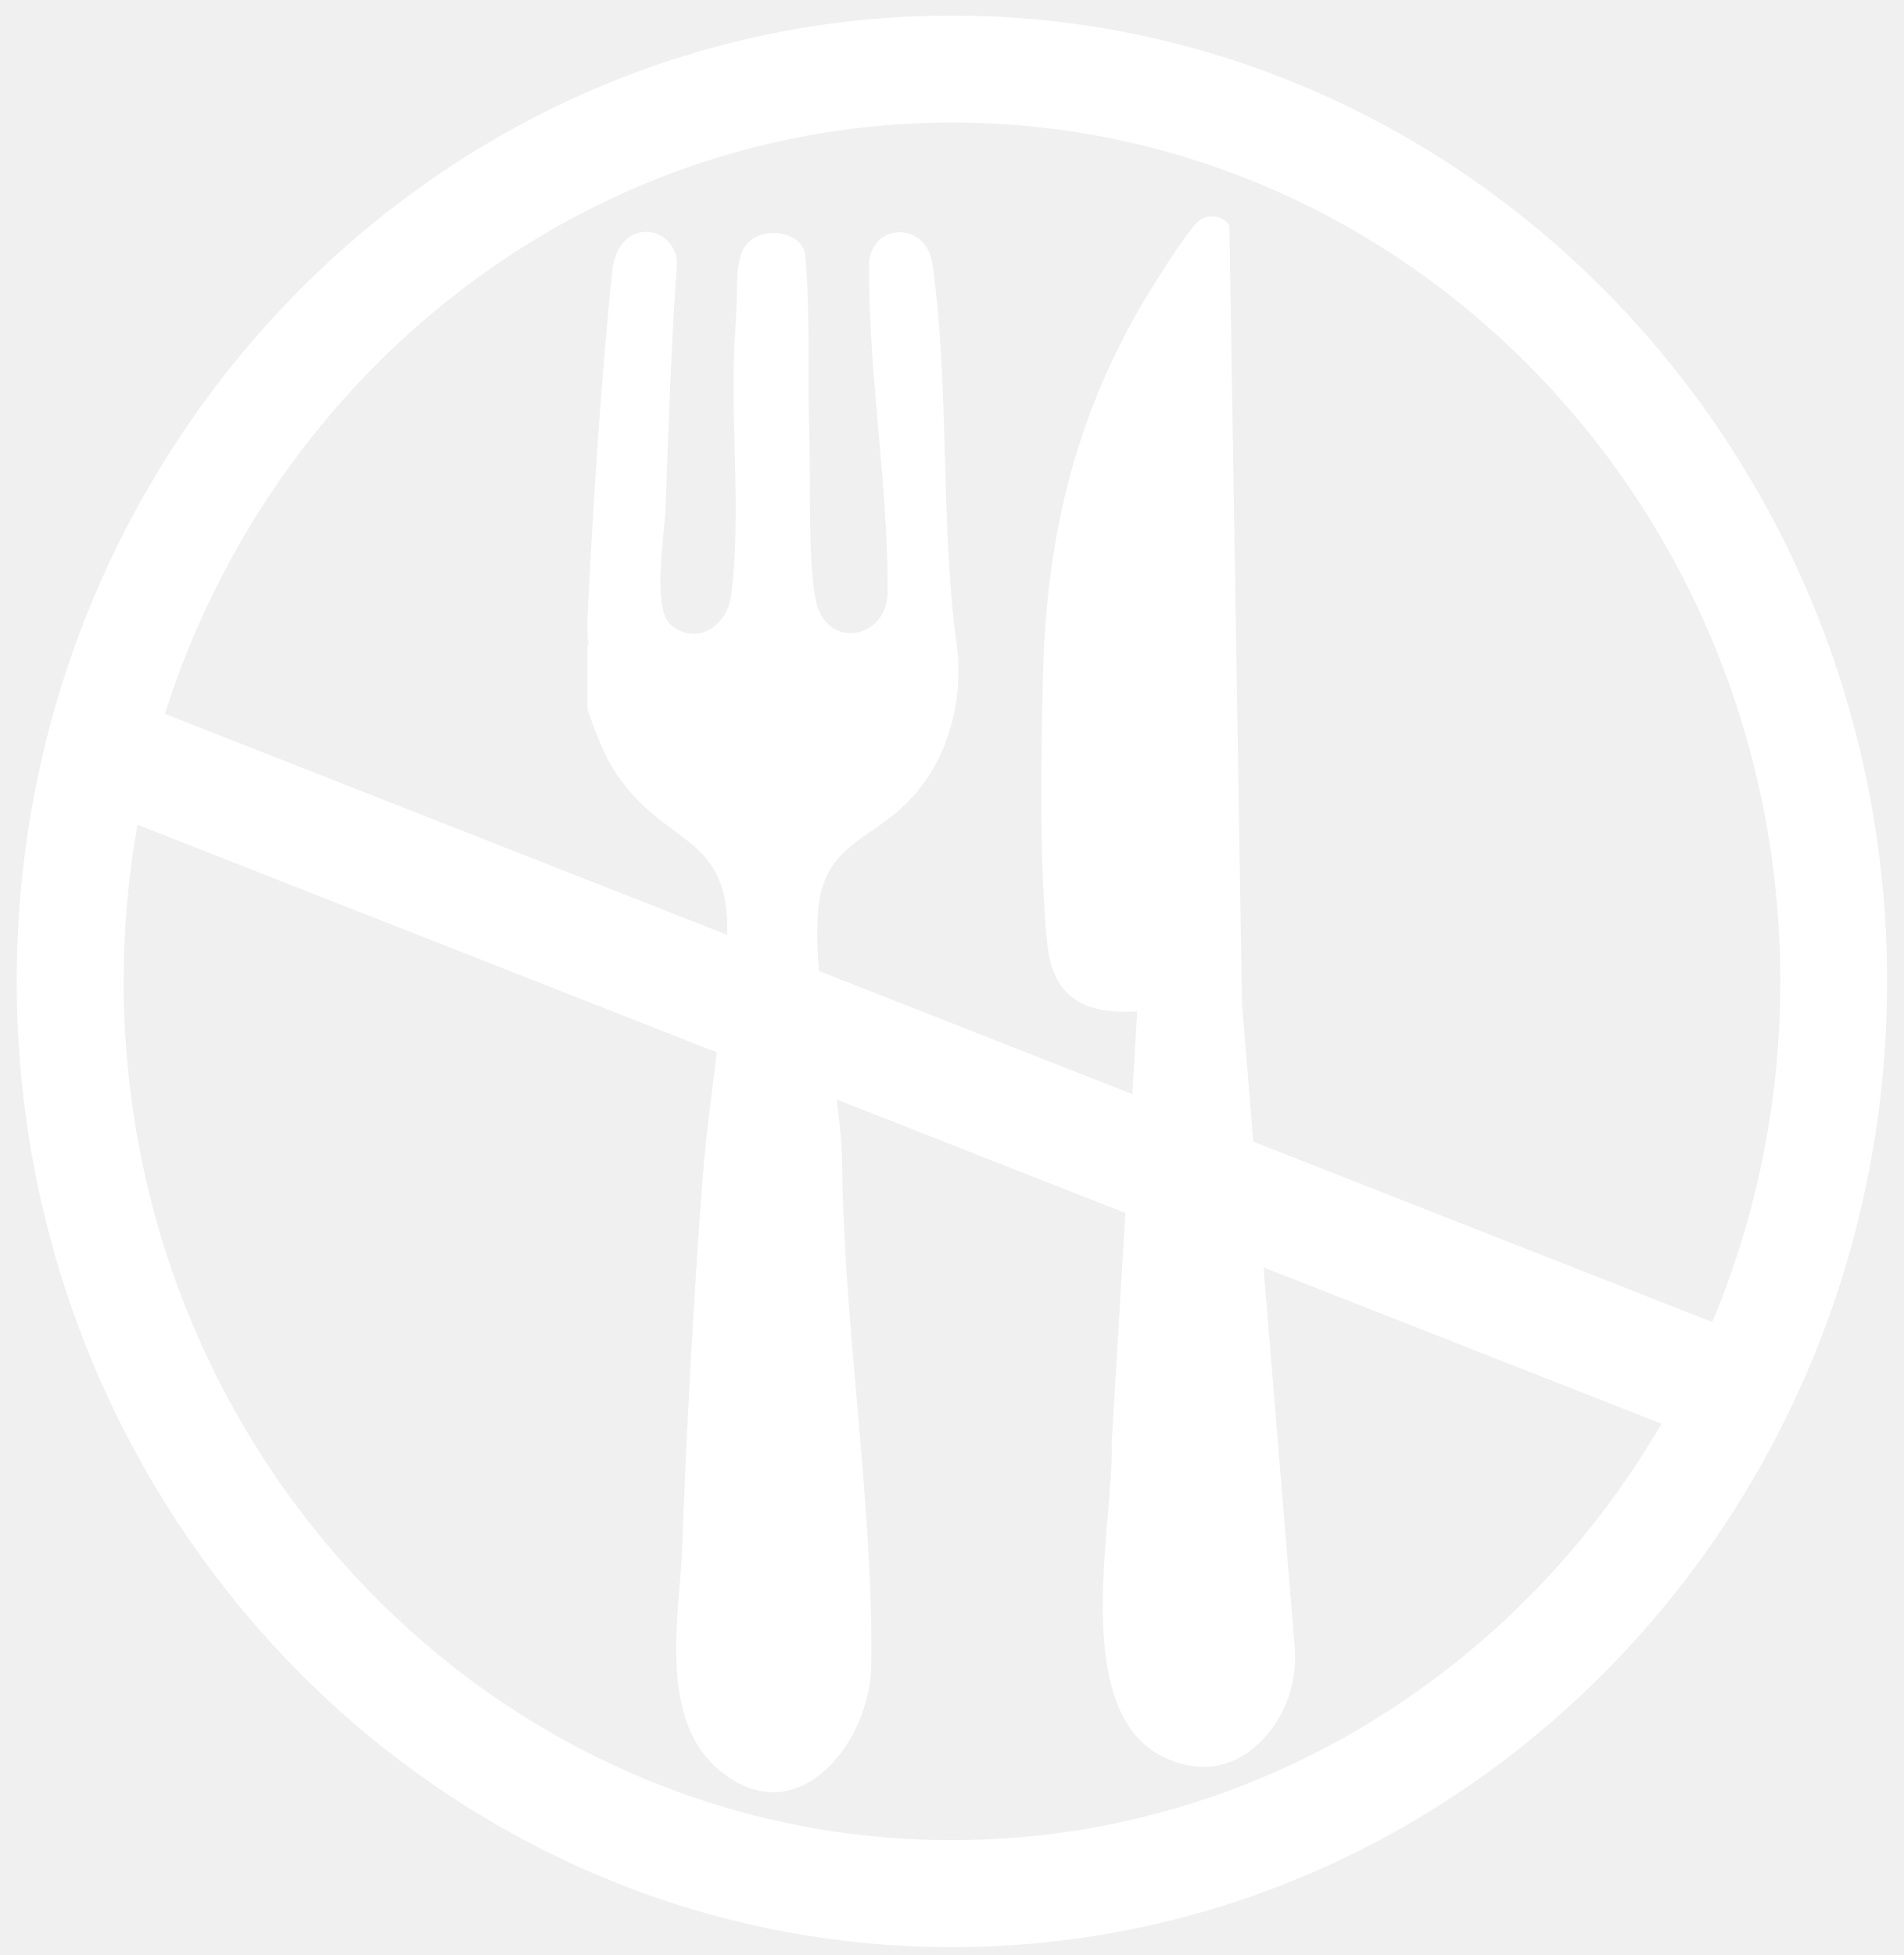
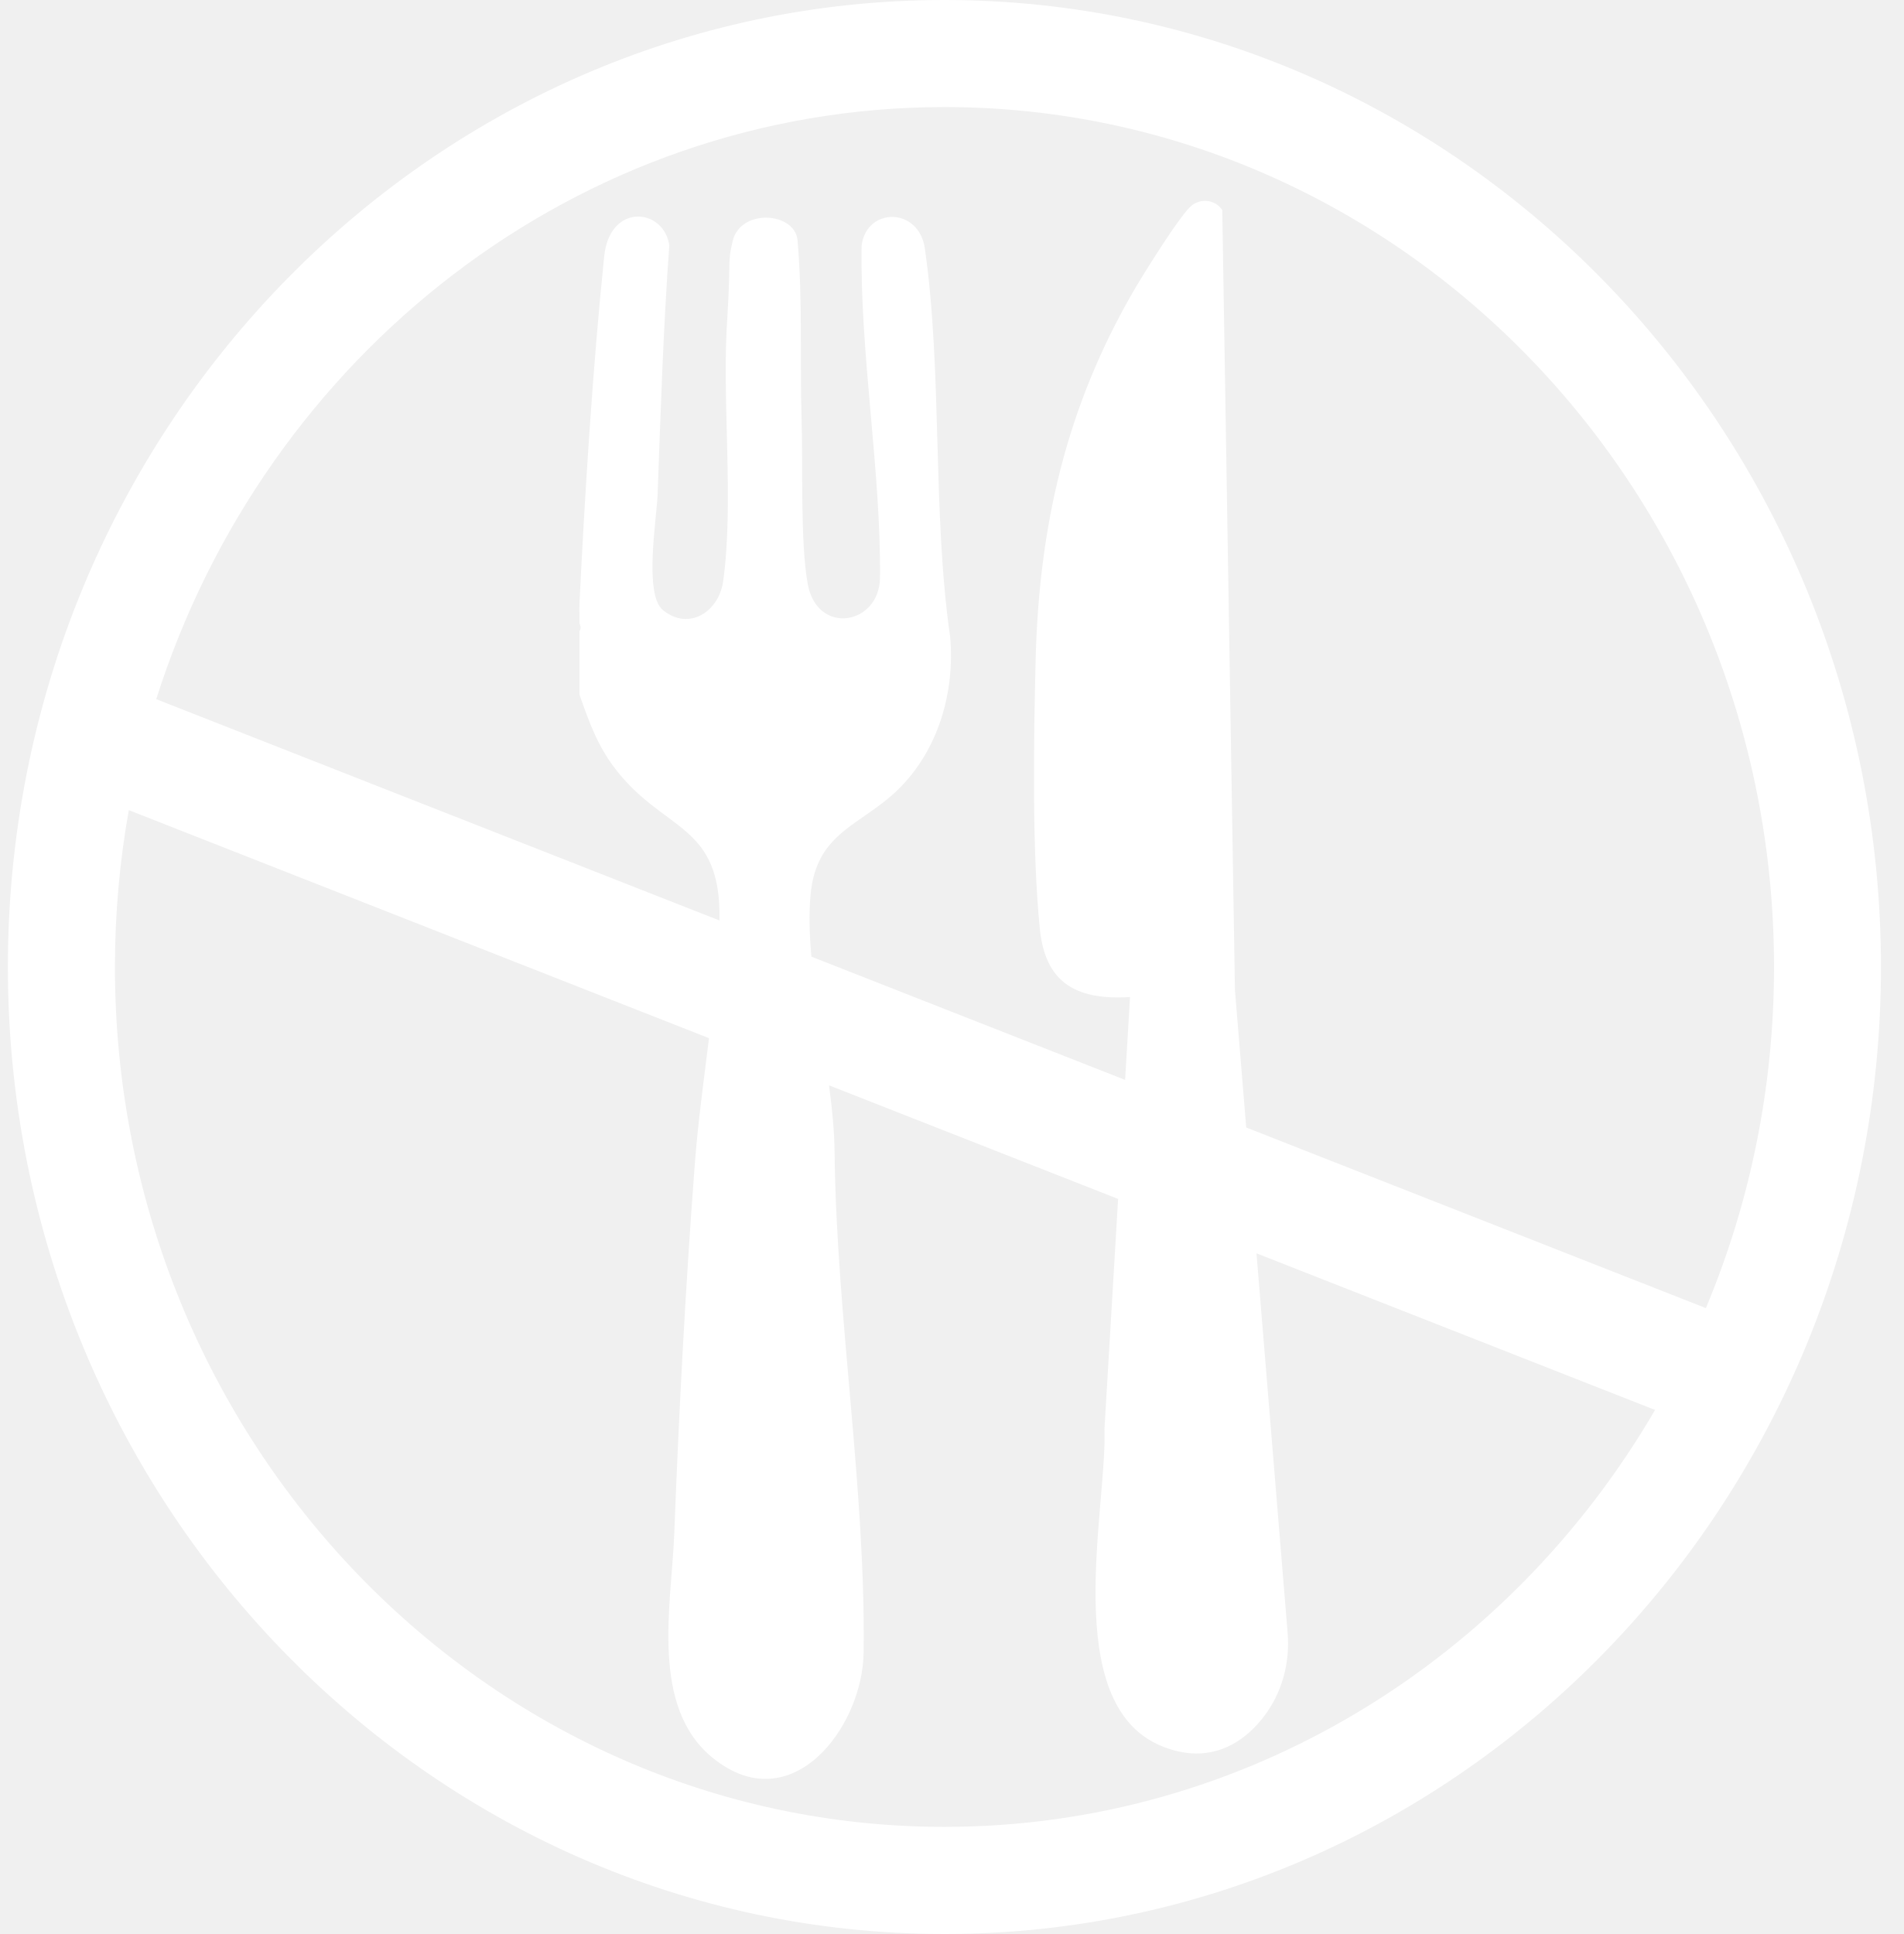
- <svg xmlns="http://www.w3.org/2000/svg" width="112" height="115" viewBox="0 0 112 115" fill="none">
-   <path d="M56 0.917C25.664 0.917 0.984 26.399 0.984 57.727C0.984 89.055 25.664 114.537 56 114.537C86.336 114.537 111.015 89.055 111.015 57.727C111.015 26.399 86.336 0.917 56 0.917ZM56 108.244C29.13 108.244 7.274 85.581 7.274 57.723C7.274 54.579 7.555 51.501 8.087 48.511L42.171 61.907C41.86 64.419 41.513 66.942 41.331 69.355C40.788 76.569 40.406 83.812 40.129 91.041C39.97 95.162 38.675 101.207 42.412 104.208C47.017 107.907 51.194 102.399 51.253 98.015C51.387 88.455 49.659 78.3 49.548 68.655C49.541 67.42 49.404 66.073 49.222 64.678L66.203 71.352L65.4 84.878C65.574 89.447 62.733 100.974 68.722 103.483C71.301 104.563 73.336 103.571 74.694 101.855C75.826 100.423 76.306 98.629 76.162 96.857L74.331 74.549L97.745 83.749C89.207 98.414 73.687 108.244 55.996 108.244H56ZM73.728 67.157L73.066 59.074L72.322 13.262C71.934 12.663 71.098 12.537 70.524 12.992C69.866 13.514 67.701 17.003 67.165 17.92C63.125 24.853 61.549 31.875 61.357 39.744C61.242 44.431 61.142 50.898 61.605 55.485C61.915 58.563 63.625 59.699 66.902 59.492L66.614 64.36L48.187 57.12C48.072 55.851 48.035 54.638 48.131 53.532C48.457 49.777 51.08 49.447 53.277 47.302C55.66 44.971 56.621 41.556 56.337 38.342C55.279 30.957 55.893 22.841 54.853 15.527C54.502 13.048 51.401 13.092 51.135 15.353C51.035 21.734 52.278 28.578 52.215 34.857C52.186 37.635 48.523 38.282 47.968 35.215C47.528 32.792 47.691 28.235 47.609 25.538C47.506 22.26 47.68 18.568 47.373 15.042C47.225 13.362 44.013 13.144 43.558 15.086C43.255 16.378 43.459 15.985 43.255 19.456C42.896 24.294 43.658 30.351 43.004 35.064C42.756 36.843 41.002 38.009 39.467 36.762C38.331 35.841 39.1 31.379 39.152 29.951C39.33 25.075 39.485 20.206 39.837 15.331C39.519 13.129 36.341 12.815 36.015 15.971C35.349 22.386 34.876 29.933 34.561 36.366C34.543 36.751 34.572 37.147 34.561 37.531C34.632 37.709 34.665 37.831 34.561 37.998V41.727C35.157 43.403 35.641 44.805 36.781 46.233C39.63 49.814 42.904 49.333 42.785 54.993L9.7 41.993C16.093 21.816 34.435 7.206 56.007 7.206C82.877 7.206 104.734 29.87 104.734 57.727C104.734 64.845 103.306 71.619 100.731 77.767L73.732 67.157H73.728Z" fill="white" />
+ <svg xmlns="http://www.w3.org/2000/svg" width="63" height="64" viewBox="0 0 63 64" fill="none">
+   <path d="M31.25 0C14.162 0 0.261 14.354 0.261 32C0.261 49.646 14.162 64 31.25 64C48.338 64 62.239 49.646 62.239 32C62.239 14.354 48.338 0 31.25 0ZM31.25 60.455C16.115 60.455 3.803 47.69 3.803 31.998C3.803 30.227 3.962 28.493 4.262 26.809L23.46 34.355C23.285 35.77 23.09 37.191 22.988 38.55C22.681 42.613 22.466 46.693 22.31 50.765C22.221 53.087 21.491 56.492 23.596 58.182C26.19 60.266 28.543 57.163 28.576 54.693C28.651 49.309 27.678 43.588 27.616 38.156C27.612 37.46 27.535 36.701 27.432 35.916L36.997 39.675L36.545 47.294C36.643 49.867 35.043 56.361 38.416 57.773C39.869 58.382 41.015 57.823 41.78 56.856C42.418 56.05 42.688 55.039 42.607 54.041L41.576 41.475L54.764 46.658C49.955 54.919 41.213 60.455 31.248 60.455H31.25ZM41.236 37.312L40.863 32.758L40.444 6.954C40.225 6.616 39.754 6.545 39.431 6.802C39.06 7.096 37.841 9.061 37.539 9.577C35.264 13.483 34.376 17.438 34.267 21.87C34.203 24.511 34.147 28.153 34.407 30.737C34.582 32.471 35.545 33.111 37.391 32.994L37.229 35.736L26.849 31.658C26.784 30.944 26.764 30.26 26.818 29.637C27.001 27.522 28.479 27.336 29.716 26.128C31.058 24.815 31.6 22.891 31.44 21.081C30.844 16.921 31.19 12.349 30.604 8.229C30.406 6.833 28.66 6.858 28.51 8.131C28.453 11.726 29.154 15.581 29.118 19.117C29.102 20.683 27.038 21.047 26.726 19.32C26.478 17.955 26.57 15.387 26.524 13.868C26.465 12.022 26.563 9.942 26.39 7.956C26.307 7.01 24.498 6.887 24.242 7.981C24.071 8.709 24.186 8.488 24.071 10.442C23.869 13.168 24.298 16.579 23.929 19.234C23.79 20.236 22.802 20.893 21.937 20.191C21.297 19.672 21.731 17.159 21.76 16.354C21.86 13.608 21.948 10.865 22.146 8.119C21.966 6.879 20.176 6.702 19.993 8.479C19.618 12.093 19.351 16.344 19.174 19.968C19.164 20.184 19.18 20.407 19.174 20.624C19.214 20.724 19.232 20.793 19.174 20.887V22.987C19.509 23.931 19.782 24.721 20.424 25.525C22.029 27.543 23.873 27.272 23.806 30.46L5.17 23.137C8.771 11.772 19.103 3.543 31.254 3.543C46.389 3.543 58.701 16.308 58.701 32C58.701 36.009 57.897 39.825 56.446 43.288L41.238 37.312H41.236Z" fill="white" />
</svg>
